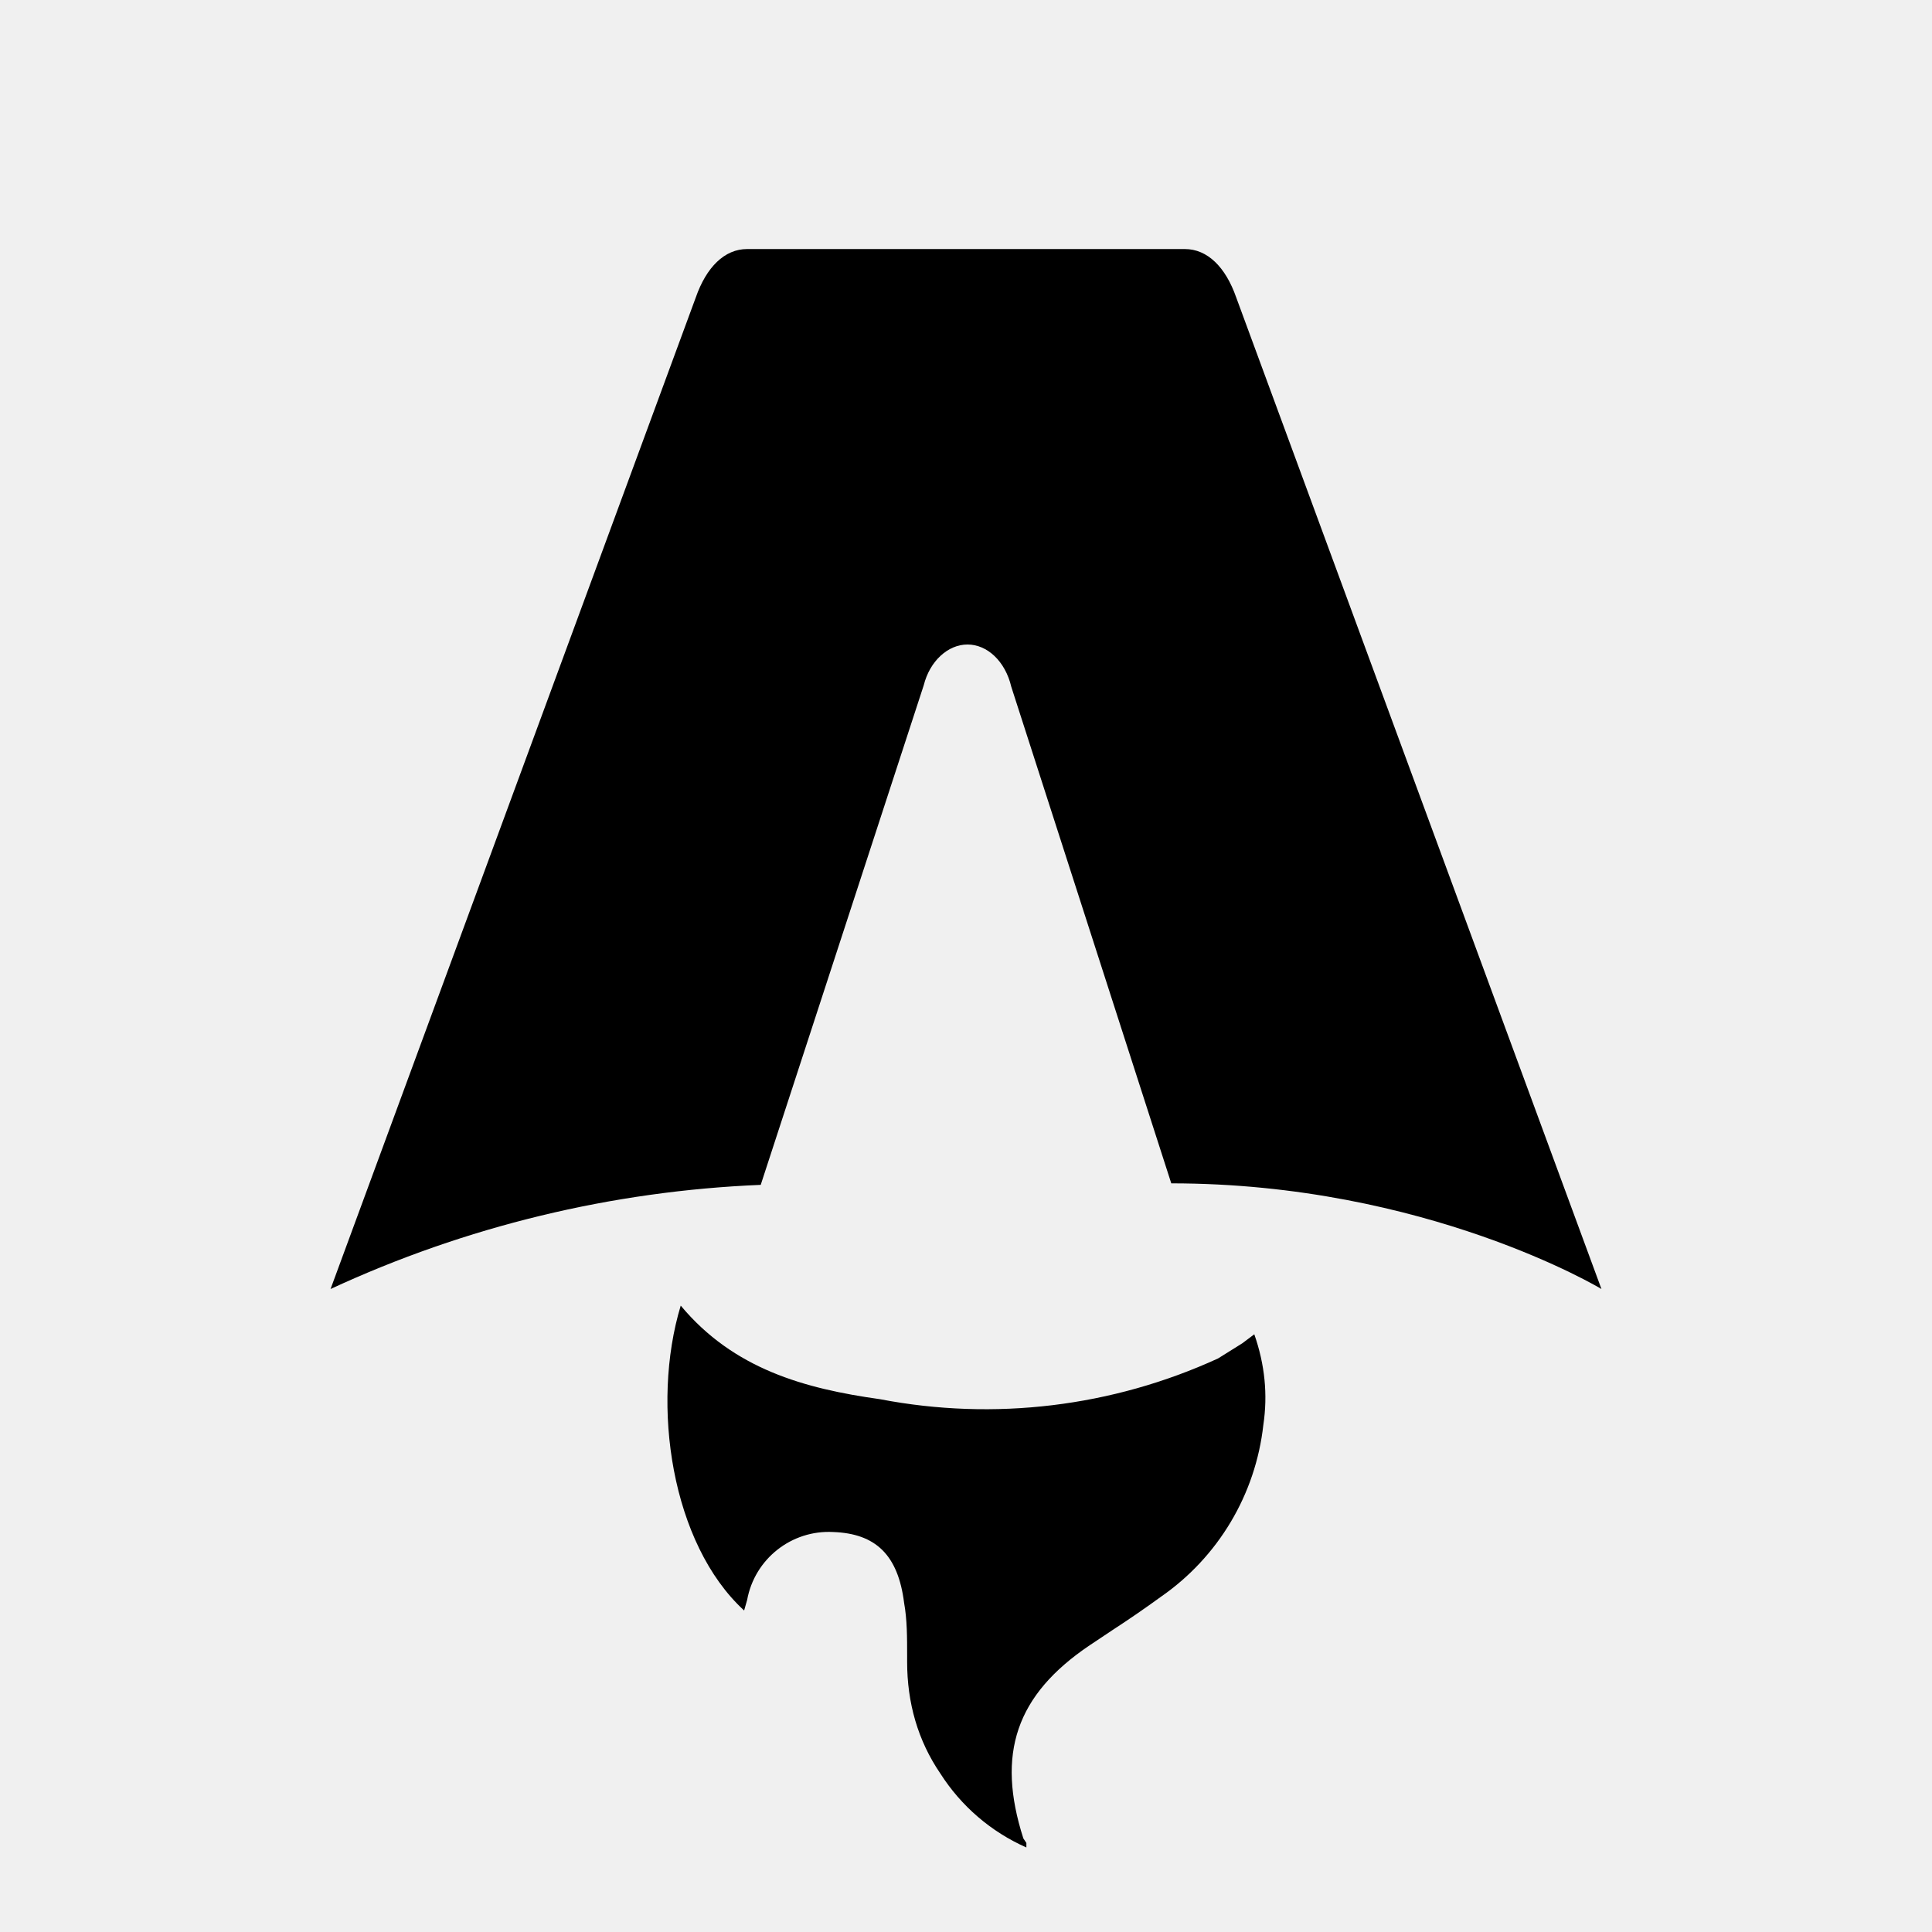
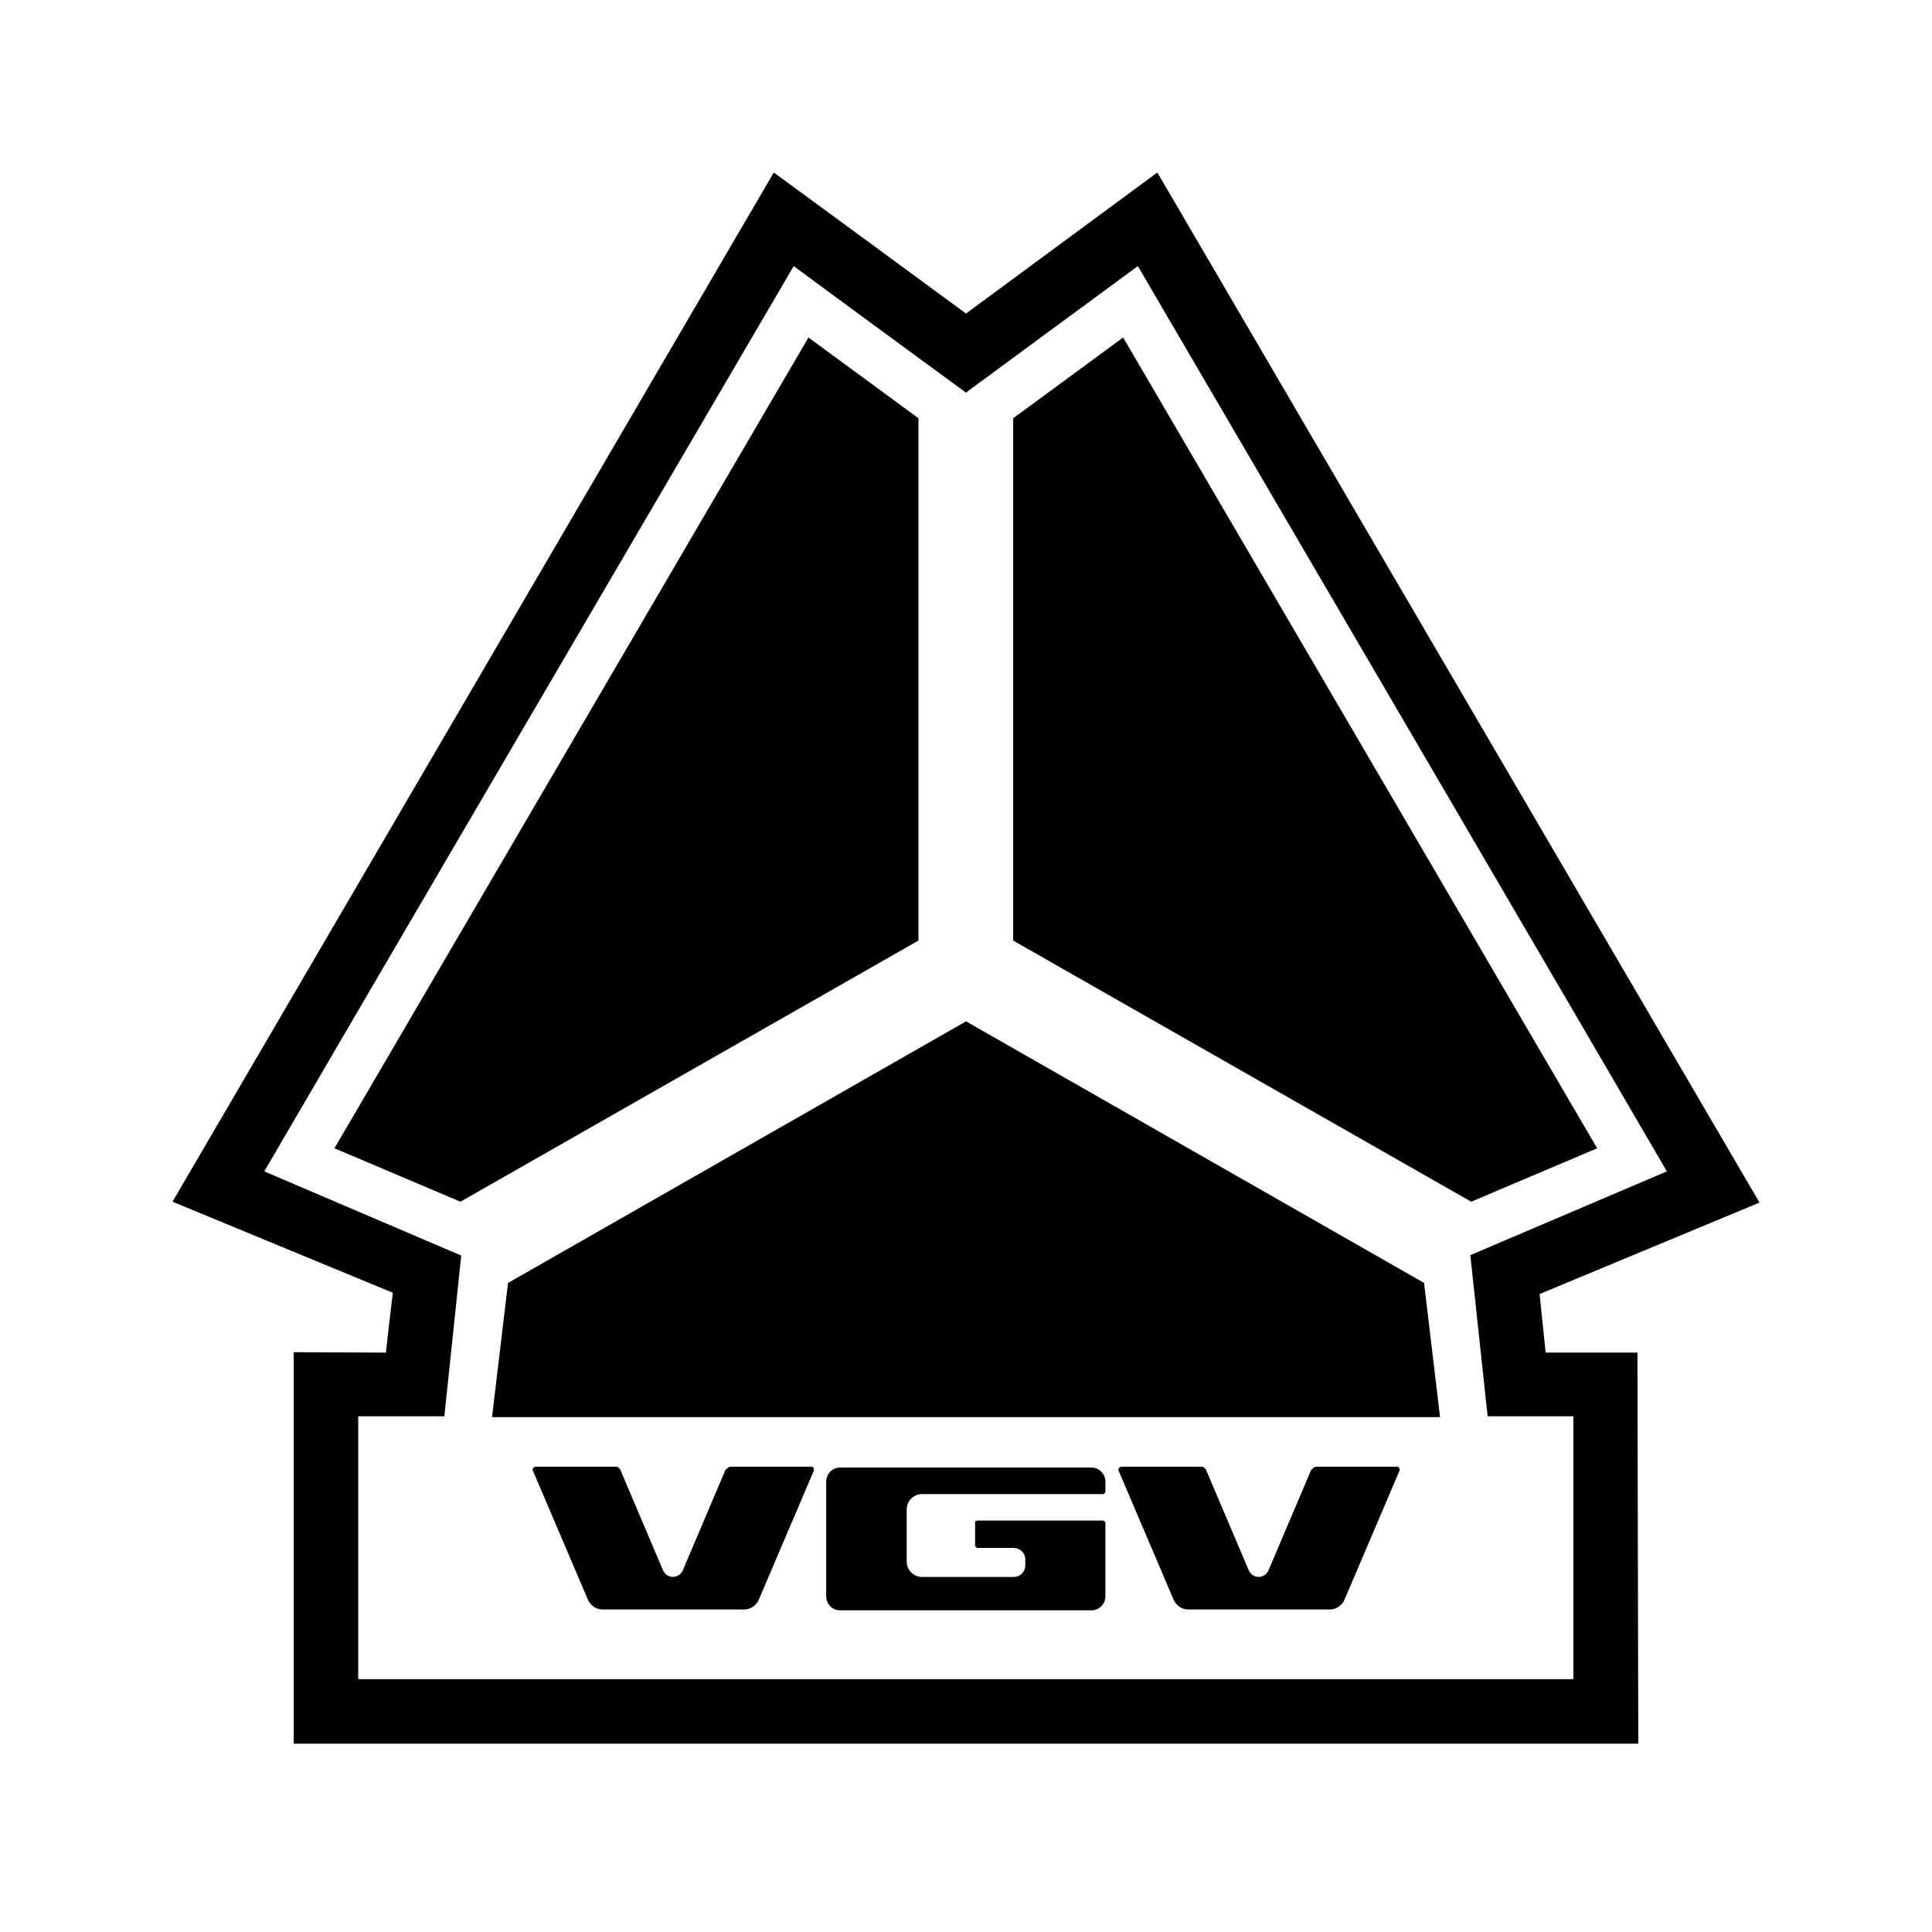
- <svg xmlns="http://www.w3.org/2000/svg" fill="none" viewBox="0 0 128 128">
-   <path d="M50.4 78.5a75.1 75.1 0 0 0-28.5 6.9l24.2-65.7c.7-2 1.9-3.2 3.4-3.2h29c1.5 0 2.7 1.2 3.4 3.2l24.2 65.7s-11.6-7-28.5-7L67 45.5c-.4-1.7-1.6-2.8-2.9-2.8-1.3 0-2.5 1.1-2.9 2.7L50.4 78.5Zm-1.1 28.2Zm-4.2-20.2c-2 6.6-.6 15.8 4.2 20.2a17.5 17.5 0 0 1 .2-.7 5.5 5.5 0 0 1 5.7-4.5c2.8.1 4.3 1.5 4.7 4.7.2 1.1.2 2.3.2 3.5v.4c0 2.7.7 5.2 2.2 7.4a13 13 0 0 0 5.7 4.9v-.3l-.2-.3c-1.8-5.6-.5-9.5 4.4-12.8l1.5-1a73 73 0 0 0 3.2-2.2 16 16 0 0 0 6.8-11.4c.3-2 .1-4-.6-6l-.8.6-1.6 1a37 37 0 0 1-22.4 2.7c-5-.7-9.7-2-13.2-6.2Z" />
-   <style>
-         path { fill: #000; }
-         @media (prefers-color-scheme: dark) {
-             path { fill: #FFF; }
-         }
-     </style>
+ <svg xmlns="http://www.w3.org/2000/svg" width="168" height="168" viewBox="0 0 168 168" fill="none">
+   <rect width="168" height="168" fill="white" />
+   <path d="M78.843 135.754V131.256C78.843 130.513 79.445 129.919 80.198 129.919H95.933C95.933 129.919 96.121 129.844 96.121 129.733V128.841C96.121 128.172 95.594 127.614 94.917 127.614H73.046C72.368 127.614 71.842 128.172 71.842 128.841V138.801C71.842 139.47 72.368 140.028 73.046 140.028H94.917C95.594 140.028 96.121 139.47 96.121 138.801V132.409C96.121 132.409 96.046 132.223 95.933 132.223H89.157H84.979C84.866 132.223 84.791 132.297 84.791 132.409V134.416C84.791 134.416 84.866 134.601 84.979 134.601H88.141C88.706 134.601 89.157 135.048 89.157 135.605V136.125C89.157 136.683 88.706 137.129 88.141 137.129H80.198C79.445 137.129 78.843 136.534 78.843 135.791V135.754Z" fill="black" />
+   <path d="M63.107 127.763L59.381 136.535C59.042 137.315 57.988 137.315 57.649 136.535L53.922 127.763C53.922 127.763 53.734 127.54 53.621 127.54H46.507C46.507 127.54 46.281 127.689 46.319 127.838L51.137 139.136C51.363 139.62 51.852 139.954 52.379 139.954H64.726C65.253 139.954 65.742 139.62 65.968 139.136L70.787 127.838C70.787 127.838 70.749 127.54 70.598 127.54H63.484C63.484 127.54 63.22 127.615 63.183 127.763H63.107Z" fill="black" />
+   <path d="M114.038 127.763L110.311 136.535C109.972 137.315 108.918 137.315 108.58 136.535L104.853 127.763C104.853 127.763 104.665 127.54 104.552 127.54H97.437C97.437 127.54 97.211 127.689 97.249 127.838L102.067 139.136C102.293 139.62 102.783 139.954 103.31 139.954H115.657C116.184 139.954 116.673 139.62 116.899 139.136L121.717 127.838C121.717 127.838 121.68 127.54 121.529 127.54H114.414C114.414 127.54 114.151 127.615 114.113 127.763H114.038Z" fill="black" />
+   <path d="M84 27.265C81.892 25.704 67.286 15 67.286 15L15 104.497L34.16 112.414C34.16 112.414 33.784 115.499 33.558 117.617C31.412 117.617 25.54 117.58 25.54 117.58V151.625H142.46L142.385 117.617H134.404L133.877 112.525L153 104.572L100.638 15C100.638 15 86.108 25.704 84 27.265ZM85.205 33.249C85.205 33.249 96.046 25.258 98.944 23.14C101.128 26.856 142.799 98.142 144.944 101.859C141.632 103.271 127.854 109.143 127.854 109.143L129.36 123.155H136.813V146.013H31.149V123.155H38.64L40.108 109.18C40.108 109.18 26.293 103.271 22.98 101.859C25.126 98.142 66.835 26.856 69.018 23.14C71.916 25.295 84 34.141 84 34.141L85.242 33.212L85.205 33.249Z" fill="black" />
+   <path d="M70.302 29.346L79.864 36.37V81.788L40.037 104.497L29.083 99.851L70.302 29.346Z" fill="black" />
+   <path d="M84.004 88.812L44.177 111.558L42.784 123.229H125.223L123.83 111.558L84.004 88.812Z" fill="black" />
+   <path d="M97.664 29.346L88.103 36.37V81.788L127.929 104.497L138.883 99.851L97.664 29.346Z" fill="black" />
</svg>
